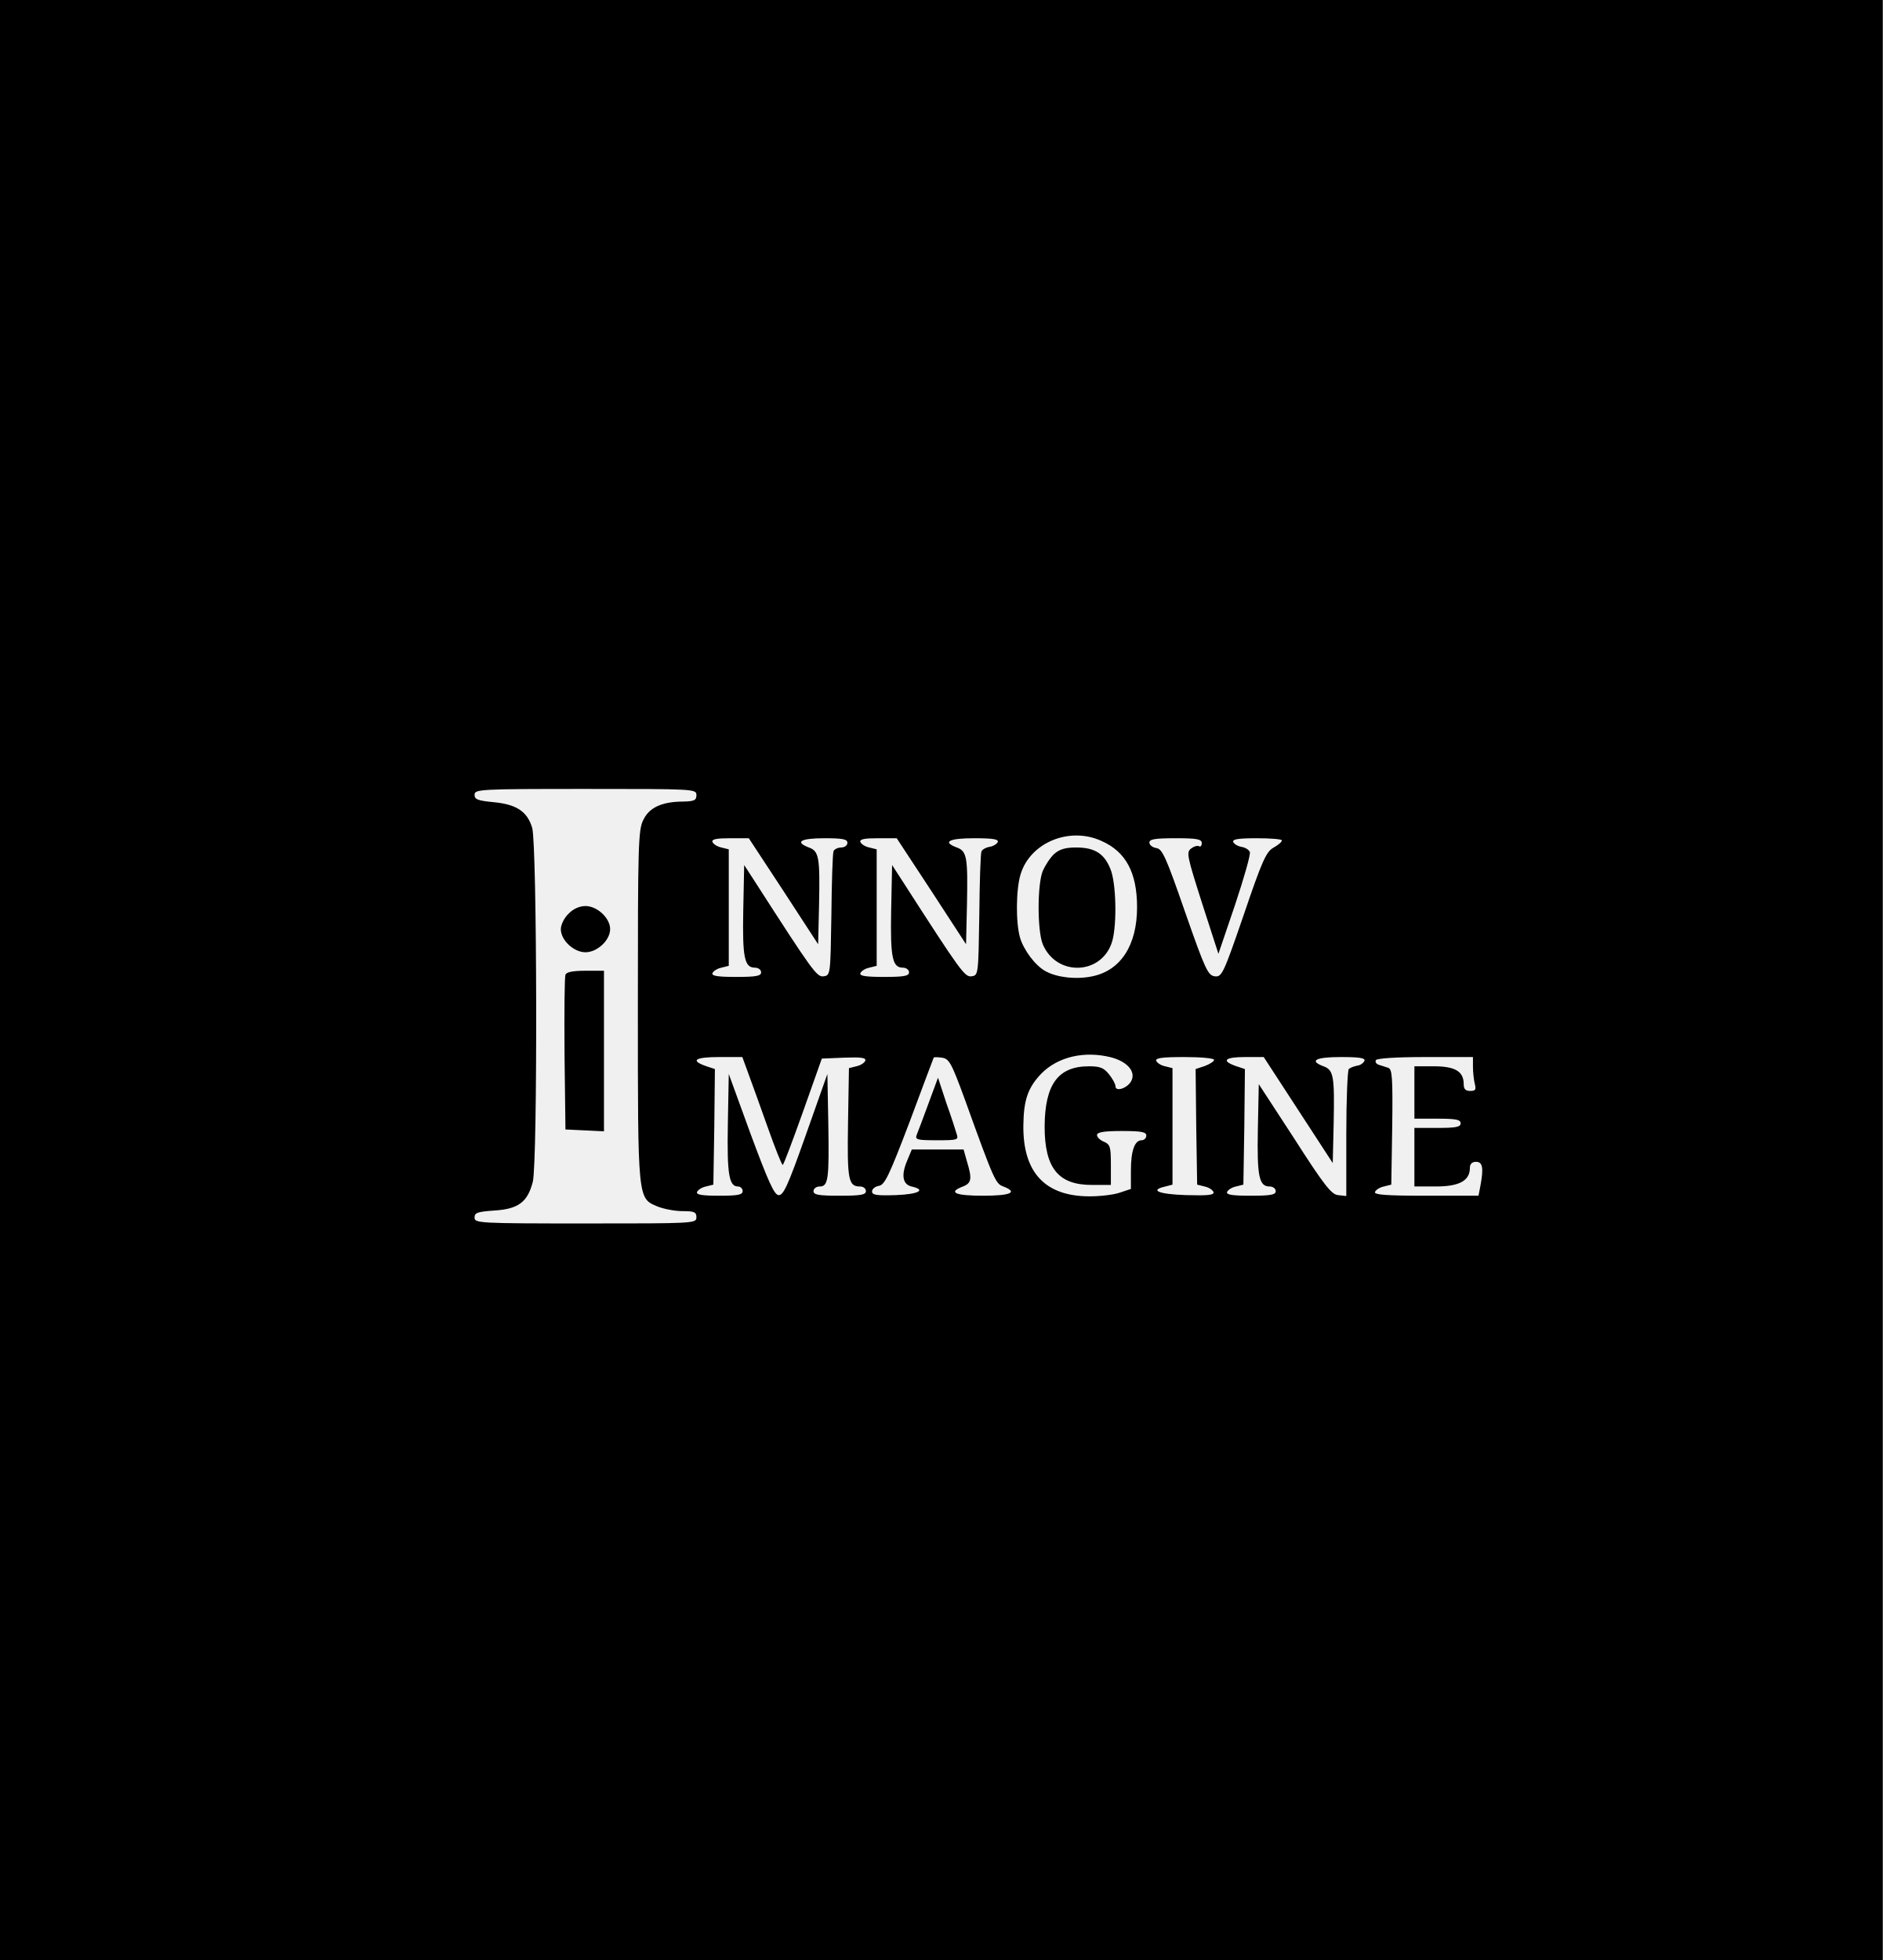
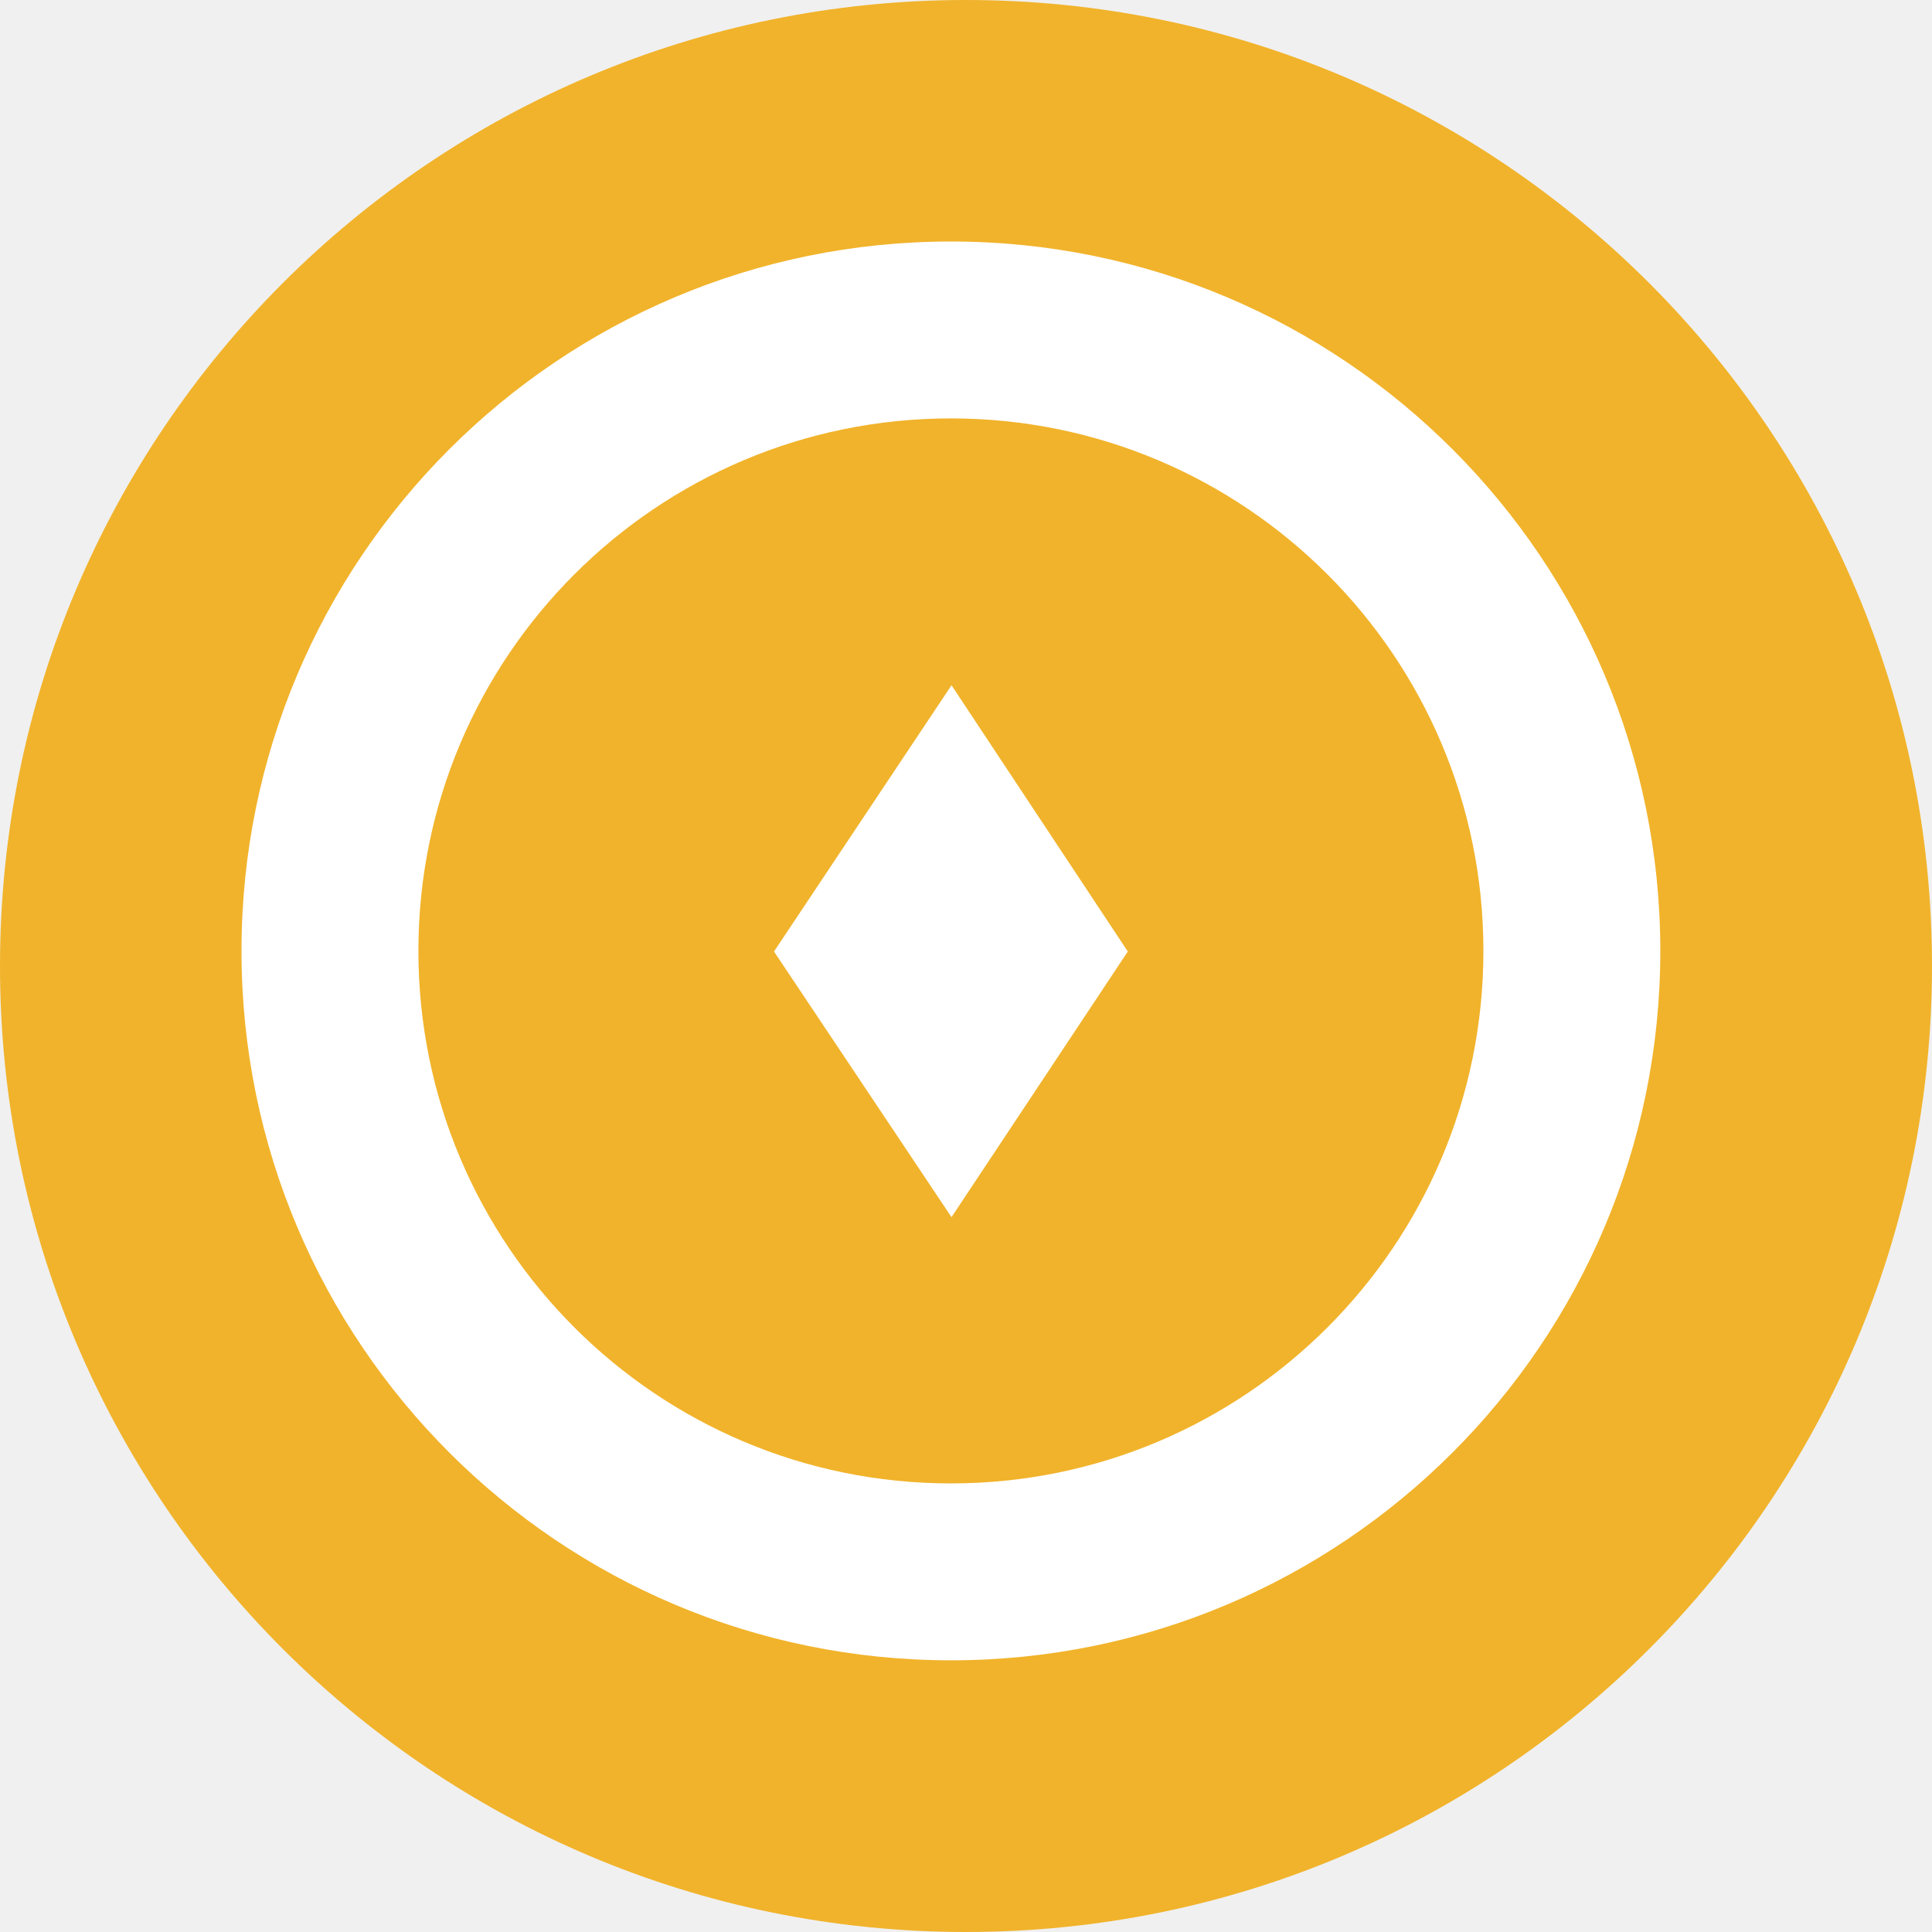
- <svg xmlns="http://www.w3.org/2000/svg" version="1.0" width="611pt" height="636pt" viewBox="0 0 611 636" preserveAspectRatio="xMidYMid meet">
-   <g transform="translate(0,636) scale(0.1,-0.1)" fill="#000000" stroke="none">
-     <path d="M0 3180 l0 -3180 3055 0 3055 0 0 3180 0 3180 -3055 0 -3055 0 0 -3180z m2260 600 c0 -17 -7 -20 -42 -21 -69 0 -111 -19 -130 -59 -17 -32 -18 -82 -18 -603 0 -633 -1 -625 64 -652 20 -8 56 -15 81 -15 38 0 45 -3 45 -20 0 -20 -7 -20 -360 -20 -346 0 -360 1 -360 19 0 16 9 19 65 23 77 5 107 27 124 93 16 63 14 1096 -2 1149 -16 53 -51 76 -125 83 -52 5 -62 9 -62 24 0 18 16 19 360 19 353 0 360 0 360 -20z m1315 -149 c79 -35 115 -103 115 -215 0 -123 -53 -205 -145 -224 -52 -11 -114 -4 -151 16 -34 18 -72 69 -84 110 -14 50 -13 156 2 205 31 103 159 156 263 108z m-1032 -163 l112 -172 3 129 c3 153 0 173 -33 185 -47 18 -27 30 50 30 60 0 75 -3 75 -15 0 -8 -9 -15 -20 -15 -11 0 -23 -6 -25 -12 -3 -7 -6 -101 -7 -208 -3 -192 -3 -195 -25 -198 -22 -3 -34 13 -223 307 l-35 54 -3 -147 c-3 -154 4 -186 38 -186 11 0 20 -7 20 -15 0 -12 -16 -15 -81 -15 -59 0 -80 3 -77 12 3 7 15 15 29 18 l24 6 0 189 0 189 -24 6 c-14 3 -26 11 -29 18 -3 9 14 12 57 12 l61 0 113 -172z m480 0 l112 -172 3 129 c3 153 0 173 -33 185 -48 18 -26 30 56 30 60 0 80 -3 77 -12 -3 -7 -15 -14 -27 -16 -12 -2 -24 -9 -26 -15 -3 -7 -6 -100 -7 -207 -3 -192 -3 -195 -25 -198 -22 -3 -34 13 -223 307 l-35 54 -3 -147 c-3 -154 4 -186 38 -186 11 0 20 -7 20 -15 0 -12 -16 -15 -81 -15 -59 0 -80 3 -77 12 3 7 15 15 29 18 l24 6 0 189 0 189 -24 6 c-14 3 -26 11 -29 18 -3 9 14 12 57 12 l61 0 113 -172z m877 156 c0 -8 -4 -13 -9 -10 -4 3 -16 0 -25 -7 -17 -12 -14 -24 35 -178 l53 -164 54 159 c29 87 51 164 48 171 -3 8 -15 15 -27 17 -12 2 -24 9 -27 16 -3 9 17 12 77 12 45 0 81 -3 81 -7 0 -5 -12 -15 -28 -24 -23 -13 -37 -44 -96 -218 -66 -192 -71 -202 -94 -199 -22 3 -31 22 -96 208 -62 179 -74 205 -93 208 -13 2 -23 10 -23 18 0 11 18 14 85 14 70 0 85 -3 85 -16z m-294 -695 c53 -14 81 -47 65 -77 -12 -23 -51 -36 -51 -17 0 7 -9 24 -21 39 -17 21 -29 26 -65 26 -100 0 -143 -58 -144 -195 0 -135 44 -190 153 -190 l62 0 0 65 c0 58 -2 66 -22 75 -13 5 -23 15 -23 22 0 9 22 13 80 13 64 0 80 -3 80 -15 0 -8 -7 -15 -15 -15 -23 0 -35 -34 -35 -99 l0 -59 -36 -12 c-20 -7 -64 -12 -98 -12 -145 0 -217 78 -215 231 1 82 15 122 58 167 54 55 140 75 227 53z m-1178 -51 c11 -29 39 -108 63 -175 24 -68 46 -123 49 -123 3 0 32 78 66 173 l61 172 72 3 c56 2 72 0 69 -10 -3 -7 -15 -15 -29 -18 l-24 -6 -3 -178 c-3 -185 1 -206 39 -206 11 0 19 -7 19 -15 0 -12 -16 -15 -85 -15 -69 0 -85 3 -85 15 0 8 9 15 20 15 28 0 31 23 28 205 l-3 160 -70 -198 c-59 -167 -73 -197 -89 -195 -14 2 -34 47 -90 198 l-71 195 -3 -163 c-3 -164 4 -202 33 -202 8 0 15 -7 15 -15 0 -12 -15 -15 -76 -15 -55 0 -75 3 -72 12 3 7 15 15 29 18 l24 6 3 187 2 188 -30 10 c-51 18 -34 29 44 29 l75 0 19 -52z m704 -88 c94 -261 99 -271 124 -280 49 -19 24 -30 -66 -30 -91 0 -115 11 -65 30 28 11 30 25 13 81 l-11 39 -84 0 -84 0 -15 -36 c-20 -47 -15 -77 14 -84 49 -11 24 -25 -50 -28 -63 -2 -78 0 -78 12 0 8 10 16 22 18 19 3 33 32 100 208 42 113 77 206 78 208 0 2 12 2 26 0 24 -3 31 -15 76 -138z m808 131 c0 -5 -14 -14 -30 -20 l-30 -10 2 -188 3 -187 24 -6 c14 -3 26 -11 29 -18 3 -10 -18 -12 -90 -10 -89 3 -119 16 -66 28 l23 6 0 189 0 189 -24 6 c-14 3 -26 11 -29 18 -3 9 21 12 92 12 53 0 96 -4 96 -9z m273 -163 l112 -172 3 129 c3 153 0 173 -33 185 -48 18 -26 30 56 30 60 0 80 -3 77 -12 -3 -7 -13 -15 -24 -16 -10 -2 -23 -7 -27 -11 -4 -5 -8 -99 -8 -210 l0 -202 -27 3 c-21 2 -45 32 -141 182 l-116 178 -3 -146 c-3 -154 4 -186 38 -186 11 0 20 -7 20 -15 0 -12 -16 -15 -81 -15 -59 0 -80 3 -77 12 3 7 15 15 29 18 l24 6 3 187 2 188 -30 10 c-48 17 -35 29 30 29 l61 0 112 -172z m567 140 c0 -18 3 -43 6 -55 5 -19 2 -23 -15 -23 -15 0 -21 6 -21 22 0 41 -27 58 -97 58 l-63 0 0 -85 0 -85 75 0 c60 0 75 -3 75 -15 0 -12 -15 -15 -75 -15 l-75 0 0 -95 0 -95 70 0 c76 0 110 19 110 60 0 13 7 20 20 20 22 0 25 -21 14 -79 l-6 -31 -170 0 c-129 0 -169 3 -166 12 3 7 15 15 29 18 l24 6 3 187 c2 161 0 188 -13 192 -8 3 -22 7 -31 10 -8 3 -12 9 -9 15 4 6 68 10 161 10 l154 0 0 -32z" />
-     <path d="M1845 3395 c-14 -13 -25 -36 -25 -50 0 -36 42 -75 80 -75 38 0 80 39 80 75 0 36 -42 75 -80 75 -19 0 -40 -9 -55 -25z" />
-     <path d="M1835 3197 c-3 -7 -4 -123 -3 -257 l3 -245 63 -3 62 -3 0 261 0 260 -60 0 c-40 0 -62 -4 -65 -13z" />
-     <path d="M3421 3589 c-13 -12 -29 -37 -37 -55 -18 -44 -18 -194 0 -238 45 -107 195 -100 226 12 15 57 12 186 -6 231 -20 51 -51 71 -112 71 -35 0 -54 -6 -71 -21z" />
-     <path d="M3013 2779 c-17 -46 -34 -92 -38 -101 -6 -16 0 -18 65 -18 66 0 71 1 65 19 -3 11 -18 57 -34 102 l-27 82 -31 -84z" />
+ <svg xmlns="http://www.w3.org/2000/svg" width="800px" height="800px" viewBox="0 0 32 32">
+   <g fill="none">
+     <circle cx="16" cy="16" r="16" fill="#F1B32B" />
+     <path d="M15.75 4C9.26 4 4 9.26 4 15.75S9.26 27.5 15.75 27.5 27.5 22.24 27.5 15.75A11.75 11.75 0 0015.75 4zm0 20.57a8.82 8.82 0 110-17.64 8.82 8.82 0 010 17.64zm-2.93-8.81l2.94 4.4 2.92-4.4-2.92-4.41-2.94 4.41z" fill="#FFF" />
  </g>
</svg>
